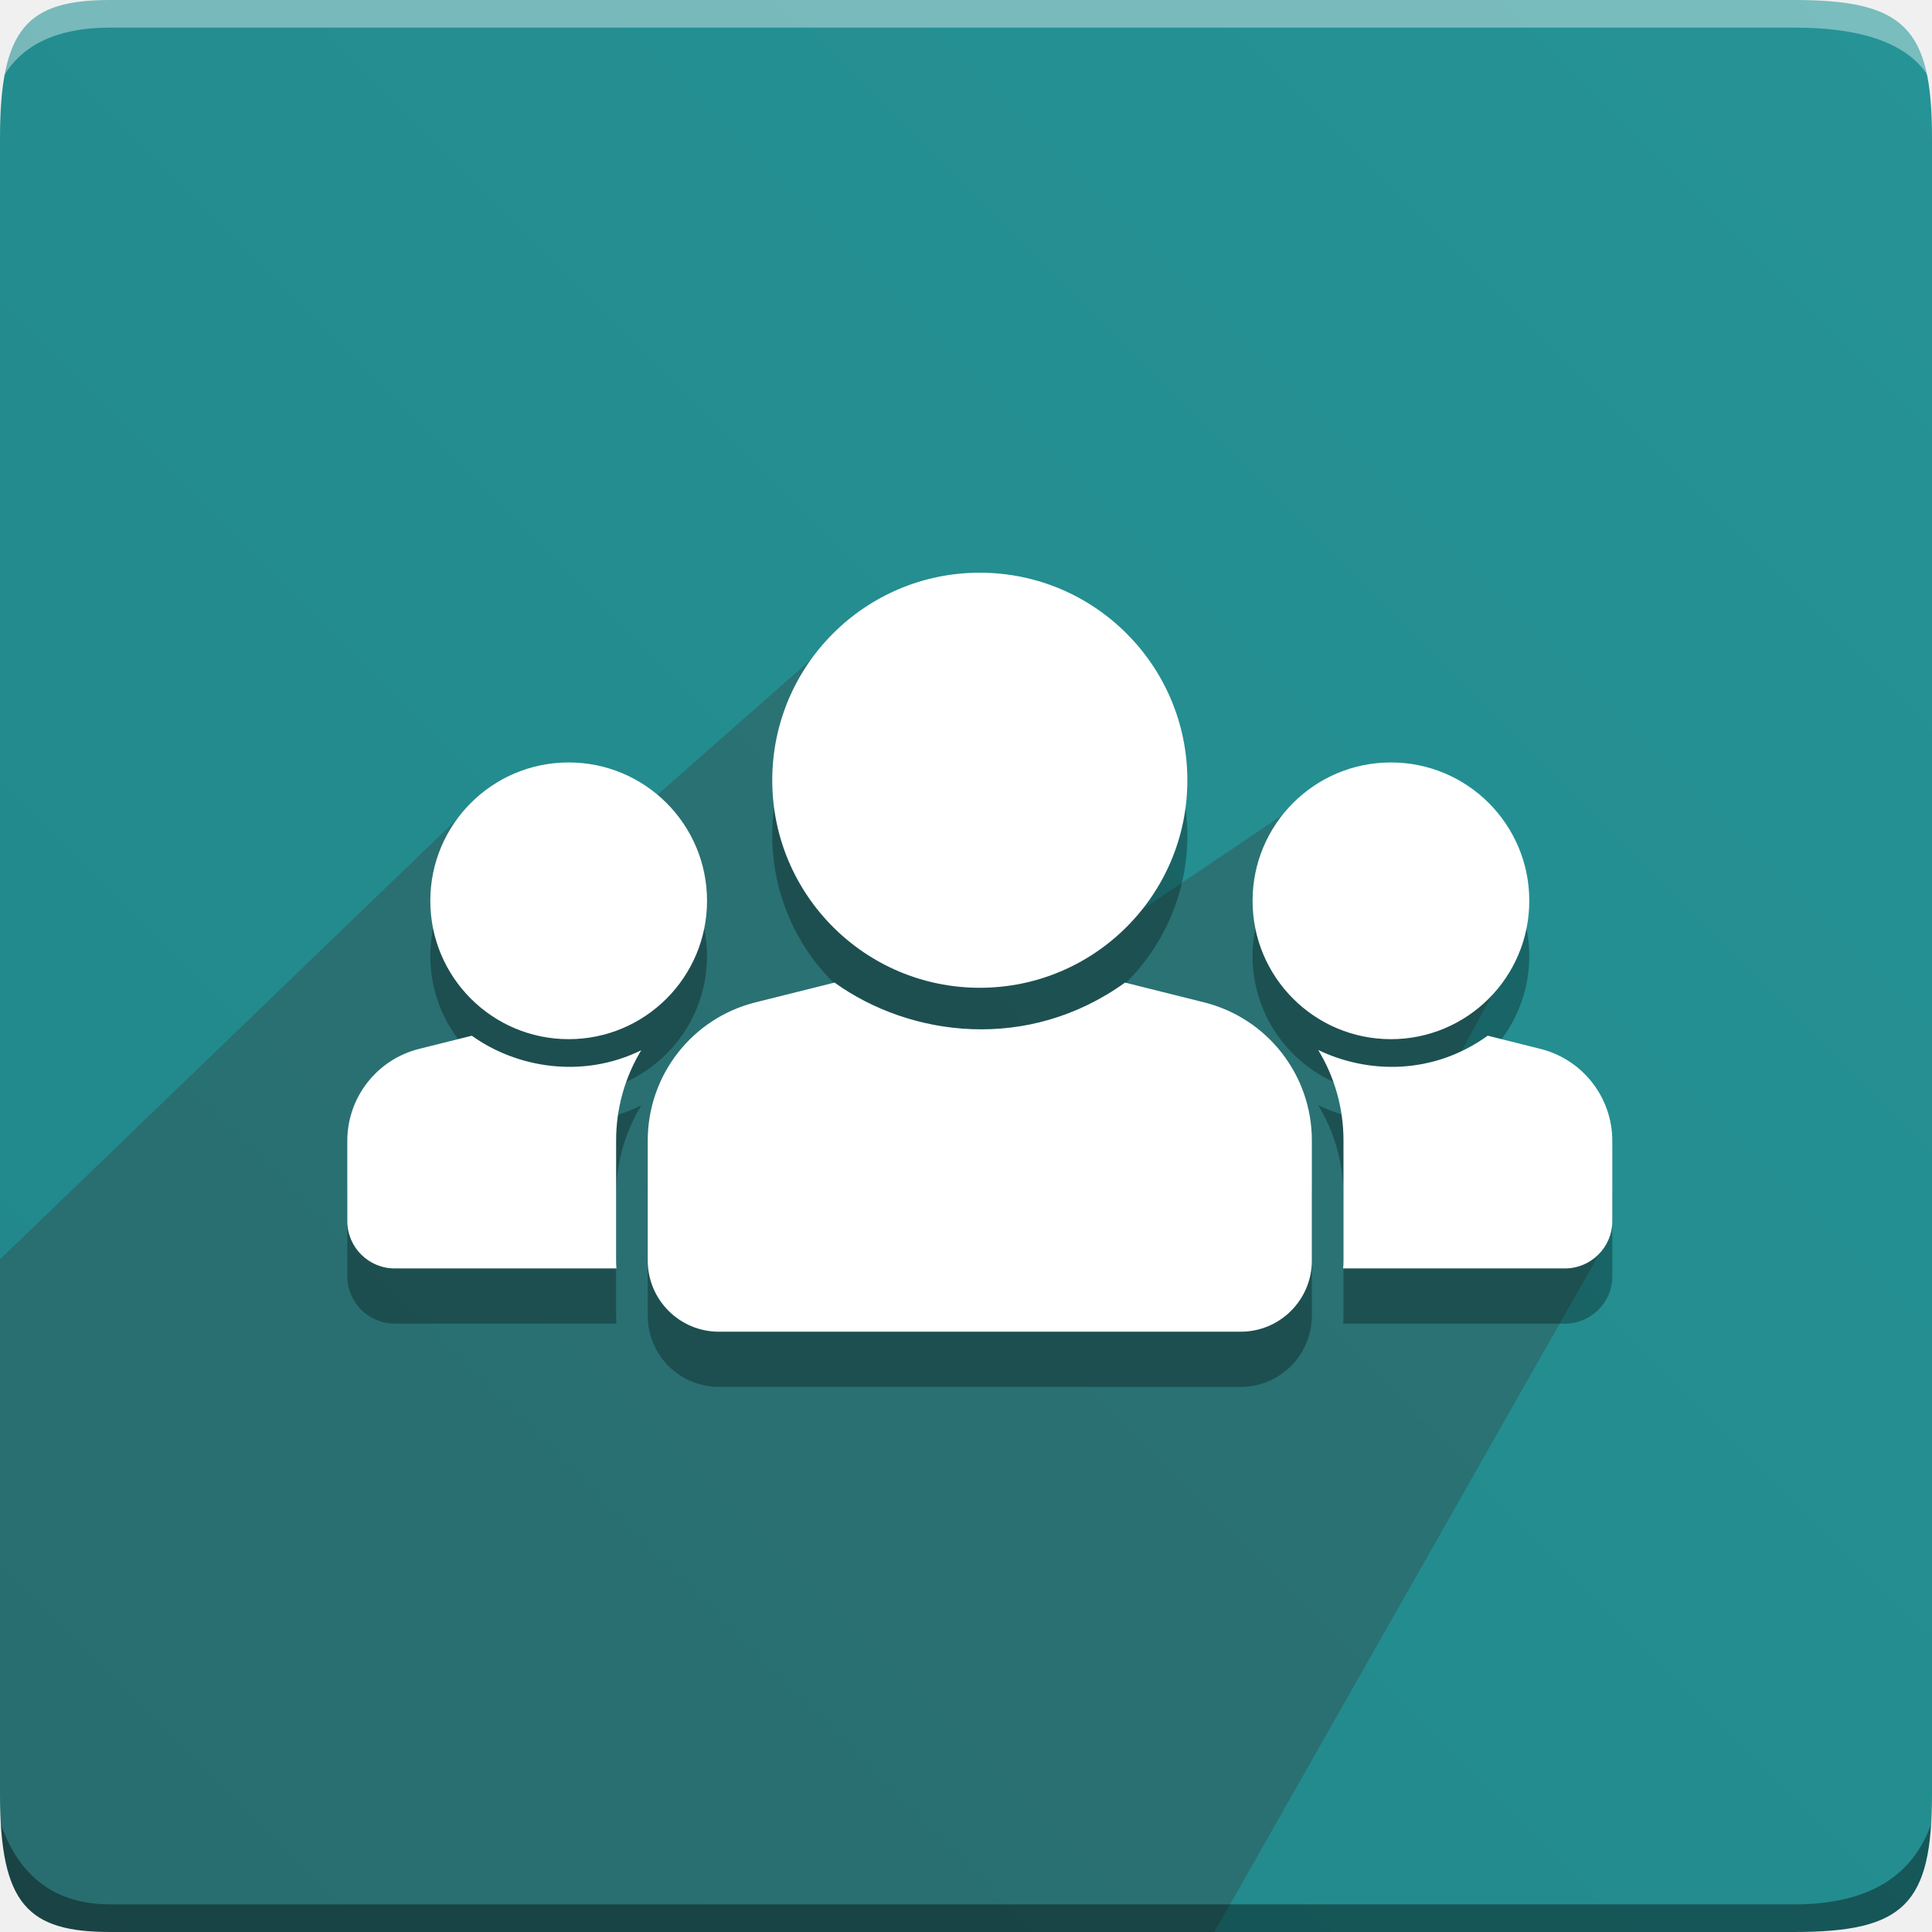
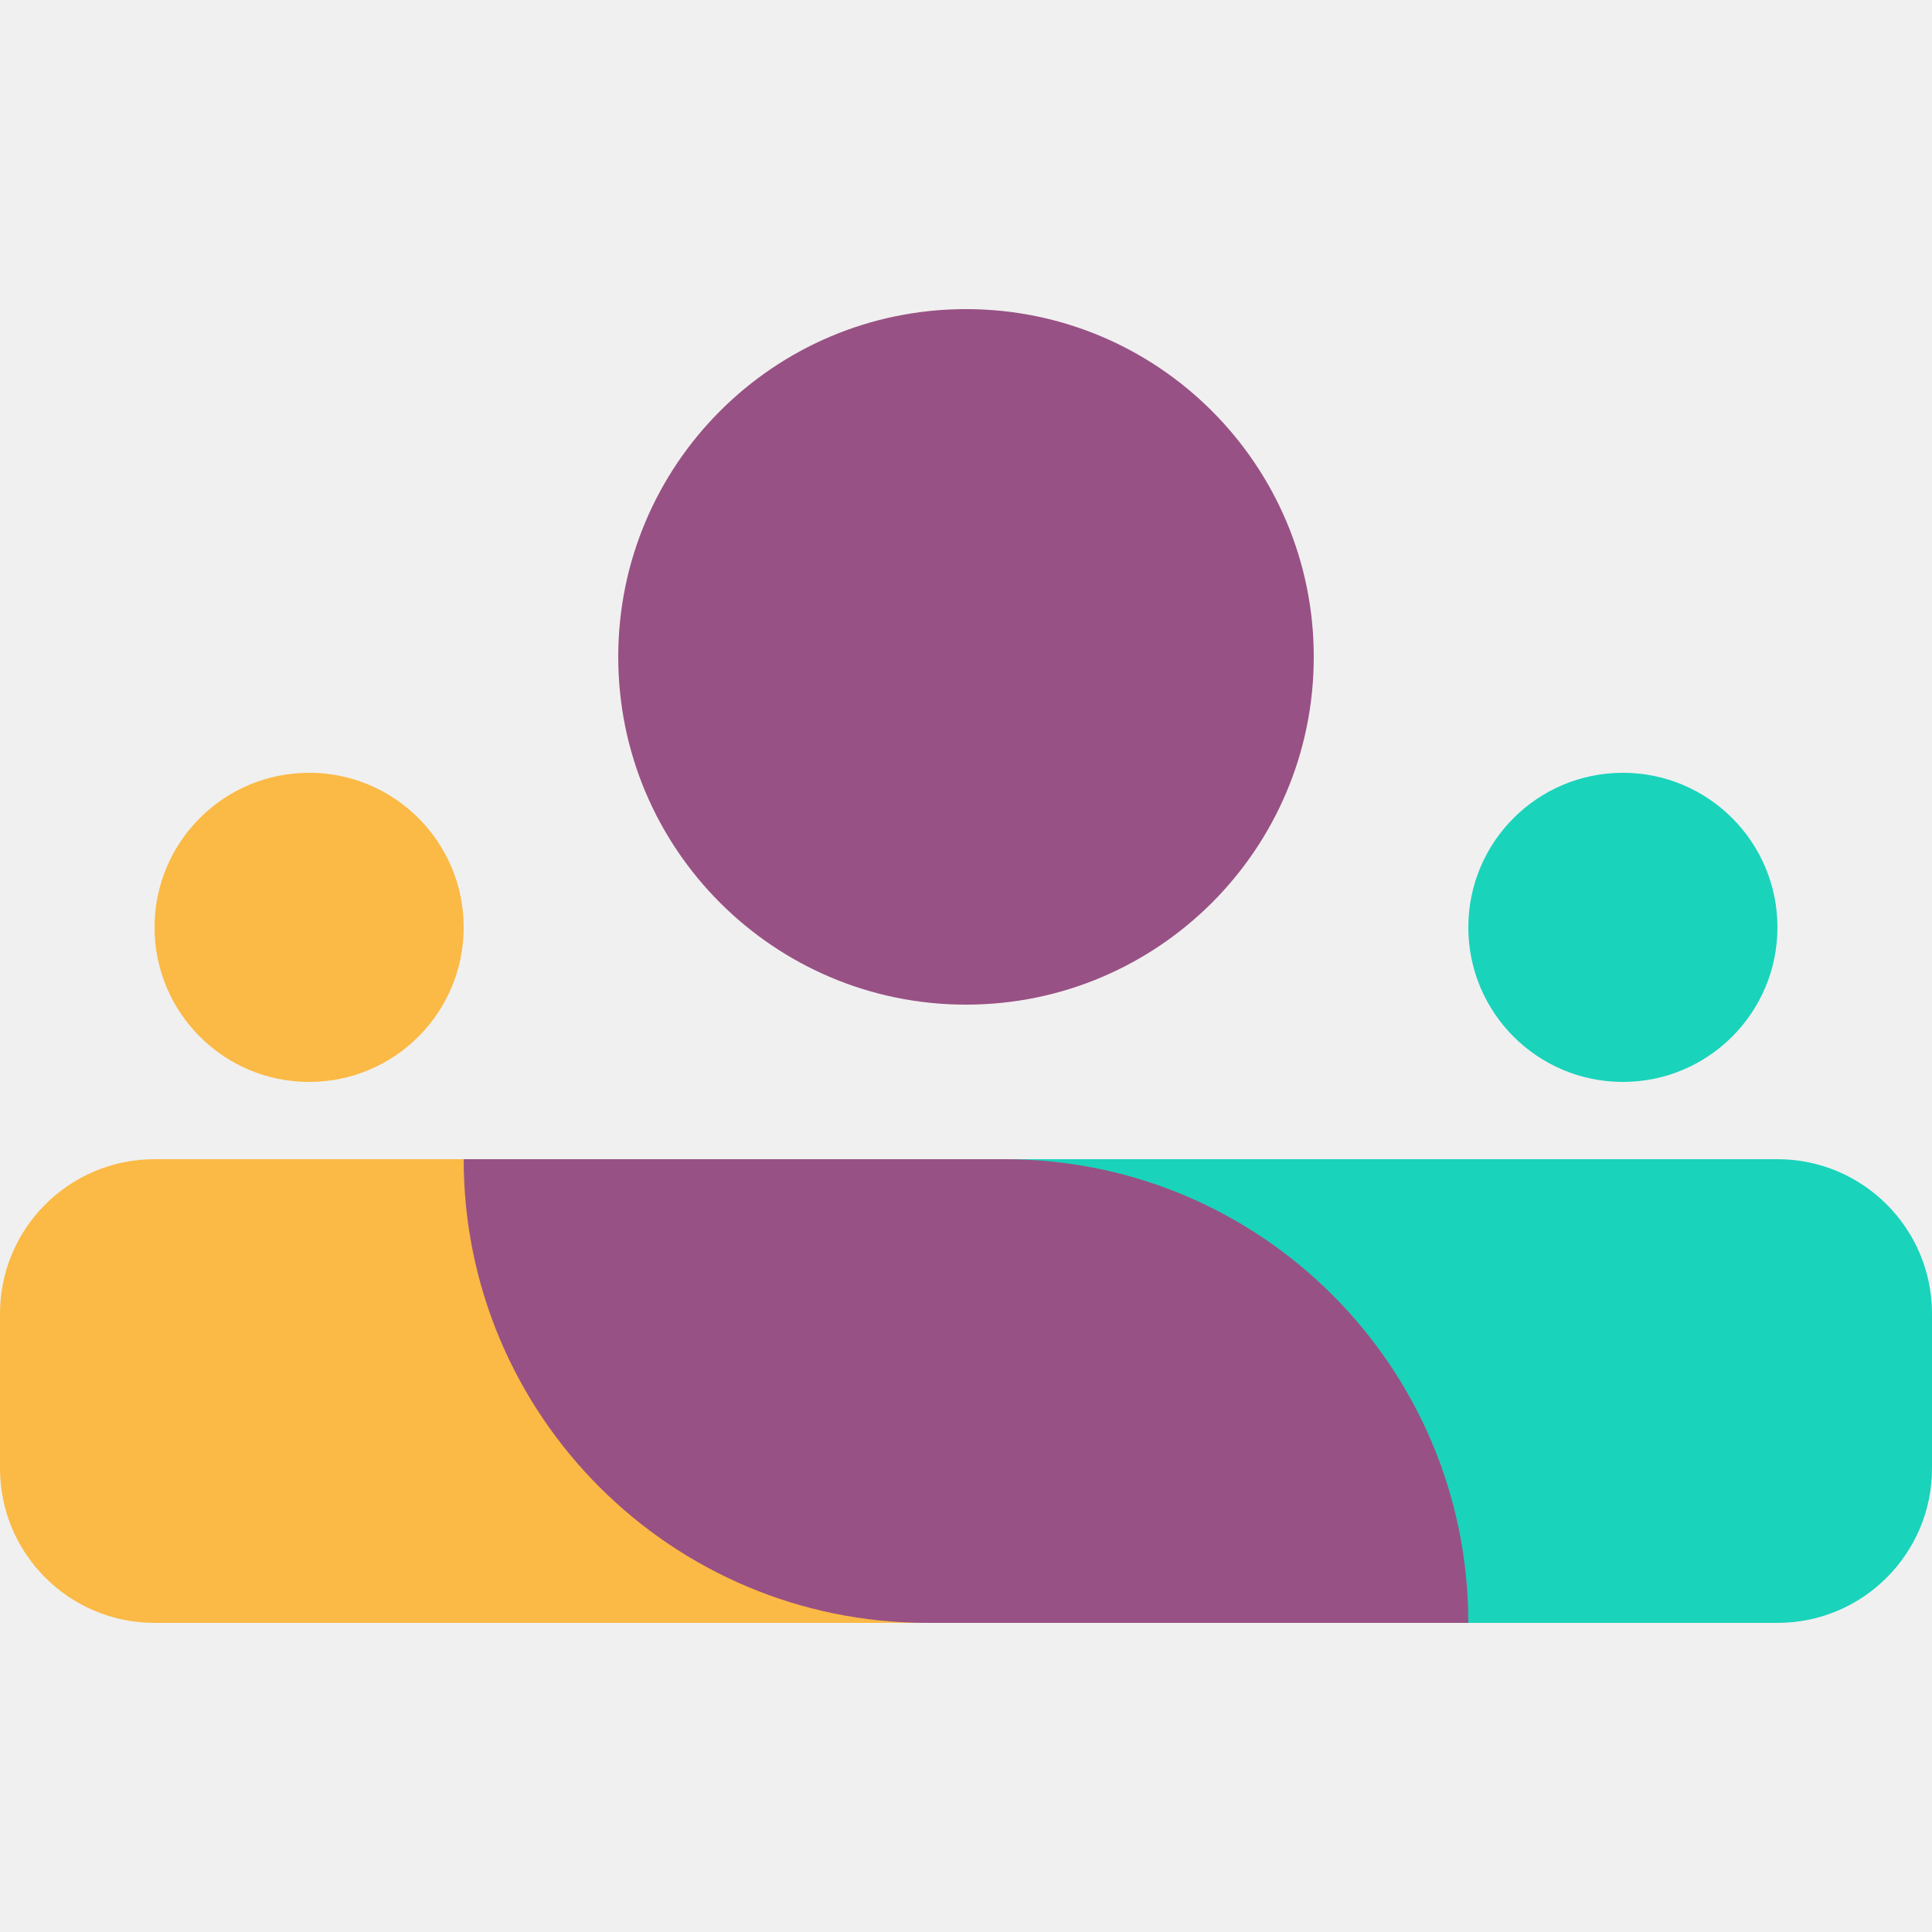
- <svg xmlns="http://www.w3.org/2000/svg" xmlns:xlink="http://www.w3.org/1999/xlink" width="70" height="70" viewBox="0 0 70 70">
-   <defs>
-     <path id="icon-a" d="M4,5.35309892e-14 C36.416,9.87060235e-15 58.084,-3.97961823e-14 65,5.07020818e-14 C69,6.733808e-14 70,1 70,5 C70,43.049 70,62.424 70,65 C70,69 69,70 65,70 C61,70 9,70 4,70 C1,70 7.10542736e-15,69 7.10542736e-15,65 C7.25721566e-15,62.468 3.83358709e-14,41.801 3.60818146e-14,5 C-1.13686838e-13,1 1,5.75716207e-14 4,5.35309892e-14 Z" />
-     <linearGradient id="icon-c" x1="100%" x2="0%" y1="0%" y2="100%">
-       <stop offset="0%" stop-color="#269396" />
-       <stop offset="100%" stop-color="#218689" />
-     </linearGradient>
-     <path id="icon-d" d="M35.5,22.75 C39.653,22.75 43.02,26.117 43.02,30.27 C43.02,34.422 39.653,37.789 35.5,37.789 C31.347,37.789 27.98,34.422 27.98,30.27 C27.98,26.117 31.347,22.75 35.5,22.75 Z M43.626,38.317 L40.762,37.601 C37.241,40.133 32.973,39.568 30.238,37.601 L27.374,38.317 C25.079,38.89 23.469,40.953 23.469,43.319 L23.469,47.672 C23.469,49.096 24.623,50.25 26.047,50.25 L44.953,50.25 C46.377,50.25 47.531,49.096 47.531,47.672 L47.531,43.319 C47.531,40.953 45.921,38.89 43.626,38.317 Z M50.396,39.651 C53.164,39.651 55.409,37.407 55.409,34.638 C55.409,31.869 53.164,29.625 50.396,29.625 C47.627,29.625 45.383,31.869 45.383,34.638 C45.383,37.407 47.627,39.651 50.396,39.651 Z M20.604,39.651 C23.373,39.651 25.617,37.407 25.617,34.638 C25.617,31.869 23.373,29.625 20.604,29.625 C17.836,29.625 15.591,31.869 15.591,34.638 C15.591,37.407 17.836,39.651 20.604,39.651 Z M22.323,47.672 L22.323,43.319 C22.323,42.134 22.652,41.013 23.233,40.053 C21.085,41.107 18.697,40.677 17.096,39.526 L15.187,40.003 C13.657,40.385 12.583,41.76 12.583,43.338 L12.583,46.24 C12.583,47.189 13.353,47.958 14.302,47.958 L22.335,47.958 C22.327,47.863 22.323,47.767 22.323,47.672 Z M55.813,40.003 L53.904,39.525 C51.904,40.964 49.543,40.903 47.76,40.042 C48.345,41.004 48.677,42.129 48.677,43.319 L48.677,47.672 C48.677,47.768 48.672,47.864 48.665,47.958 L56.698,47.958 C57.647,47.958 58.417,47.189 58.417,46.24 L58.417,43.338 C58.417,41.76 57.343,40.385 55.813,40.003 Z" />
-     <path id="icon-e" d="M35.5,20.75 C39.653,20.75 43.02,24.117 43.02,28.27 C43.02,32.422 39.653,35.789 35.5,35.789 C31.347,35.789 27.98,32.422 27.98,28.27 C27.98,24.117 31.347,20.75 35.5,20.75 Z M43.626,36.317 L40.762,35.601 C37.241,38.133 32.973,37.568 30.238,35.601 L27.374,36.317 C25.079,36.89 23.469,38.953 23.469,41.319 L23.469,45.672 C23.469,47.096 24.623,48.25 26.047,48.25 L44.953,48.25 C46.377,48.25 47.531,47.096 47.531,45.672 L47.531,41.319 C47.531,38.953 45.921,36.89 43.626,36.317 Z M50.396,37.651 C53.164,37.651 55.409,35.407 55.409,32.638 C55.409,29.869 53.164,27.625 50.396,27.625 C47.627,27.625 45.383,29.869 45.383,32.638 C45.383,35.407 47.627,37.651 50.396,37.651 Z M20.604,37.651 C23.373,37.651 25.617,35.407 25.617,32.638 C25.617,29.869 23.373,27.625 20.604,27.625 C17.836,27.625 15.591,29.869 15.591,32.638 C15.591,35.407 17.836,37.651 20.604,37.651 Z M22.323,45.672 L22.323,41.319 C22.323,40.134 22.652,39.013 23.233,38.053 C21.085,39.107 18.697,38.677 17.096,37.526 L15.187,38.003 C13.657,38.385 12.583,39.76 12.583,41.338 L12.583,44.24 C12.583,45.189 13.353,45.958 14.302,45.958 L22.335,45.958 C22.327,45.863 22.323,45.767 22.323,45.672 Z M55.813,38.003 L53.904,37.525 C51.904,38.964 49.543,38.903 47.76,38.042 C48.345,39.004 48.677,40.129 48.677,41.319 L48.677,45.672 C48.677,45.768 48.672,45.864 48.665,45.958 L56.698,45.958 C57.647,45.958 58.417,45.189 58.417,44.24 L58.417,41.338 C58.417,39.76 57.343,38.385 55.813,38.003 Z" />
-   </defs>
-   <g fill="none" fill-rule="evenodd">
-     <mask id="icon-b" fill="#fff">
-       <use xlink:href="#icon-a" />
-     </mask>
-     <g mask="url(#icon-b)">
-       <rect width="70" height="70" fill="url(#icon-c)" />
-       <path fill="#FFF" fill-opacity=".383" d="M4,1.8 L65,1.8 C67.667,1.8 69.333,1.133 70,-0.2 C70,2.467 70,3.467 70,2.8 L1.10547097e-14,2.8 C-1.65952376e-14,3.467 -2.9161925e-14,2.467 -2.66453526e-14,-0.2 C0.667,1.133 2,1.8 4,1.8 Z" transform="matrix(1 0 0 -1 0 2.8)" />
-       <path fill="#393939" d="M44,47 L4,47 C2,47 -7.10542736e-15,46.851 0,42.826 L1.81527147e-16,22.629 L17.209,6.047 L19.583,9.521 L30.277,0.111 L40.915,10.27 L46.645,6.411 L55.305,10.775 L52.381,16.128 L58.242,21.904 L44,47 Z" opacity=".324" transform="translate(0 23)" />
-       <path fill="#000" fill-opacity=".383" d="M4,4 L65,4 C67.667,4 69.333,3 70,1 C70,3.667 70,5 70,5 L1.77635684e-15,5 C1.77635684e-15,5 1.77635684e-15,3.667 1.77635684e-15,1 C0.667,3 2,4 4,4 Z" transform="translate(0 65)" />
-       <use fill="#000" fill-rule="nonzero" opacity=".3" xlink:href="#icon-d" />
-       <use fill="#FFF" fill-rule="nonzero" xlink:href="#icon-e" />
-     </g>
-   </g>
+ <svg xmlns="http://www.w3.org/2000/svg" width="50" height="50" viewBox="0 0 50 50">
+   <path d="M34 17a9 9 0 1 1-18 0 9 9 0 0 1 18 0Z" fill="#985184" />
+   <path d="M12 24a4 4 0 1 1-8 0 4 4 0 0 1 8 0Z" fill="#FBB945" />
+   <path d="M46 24a4 4 0 1 1-8 0 4 4 0 0 1 8 0Z" fill="#1AD3BB" />
+   <path d="M25 30H4a4 4 0 0 0-4 4v4a4 4 0 0 0 4 4h21V30Z" fill="#FBB945" />
+   <path d="M46 30H25v12h21a4 4 0 0 0 4-4v-4a4 4 0 0 0-4-4Z" fill="#1AD3BB" />
+   <path d="M12 30h14c6.627 0 12 5.373 12 12H24c-6.627 0-12-5.373-12-12Z" fill="#985184" />
</svg>
